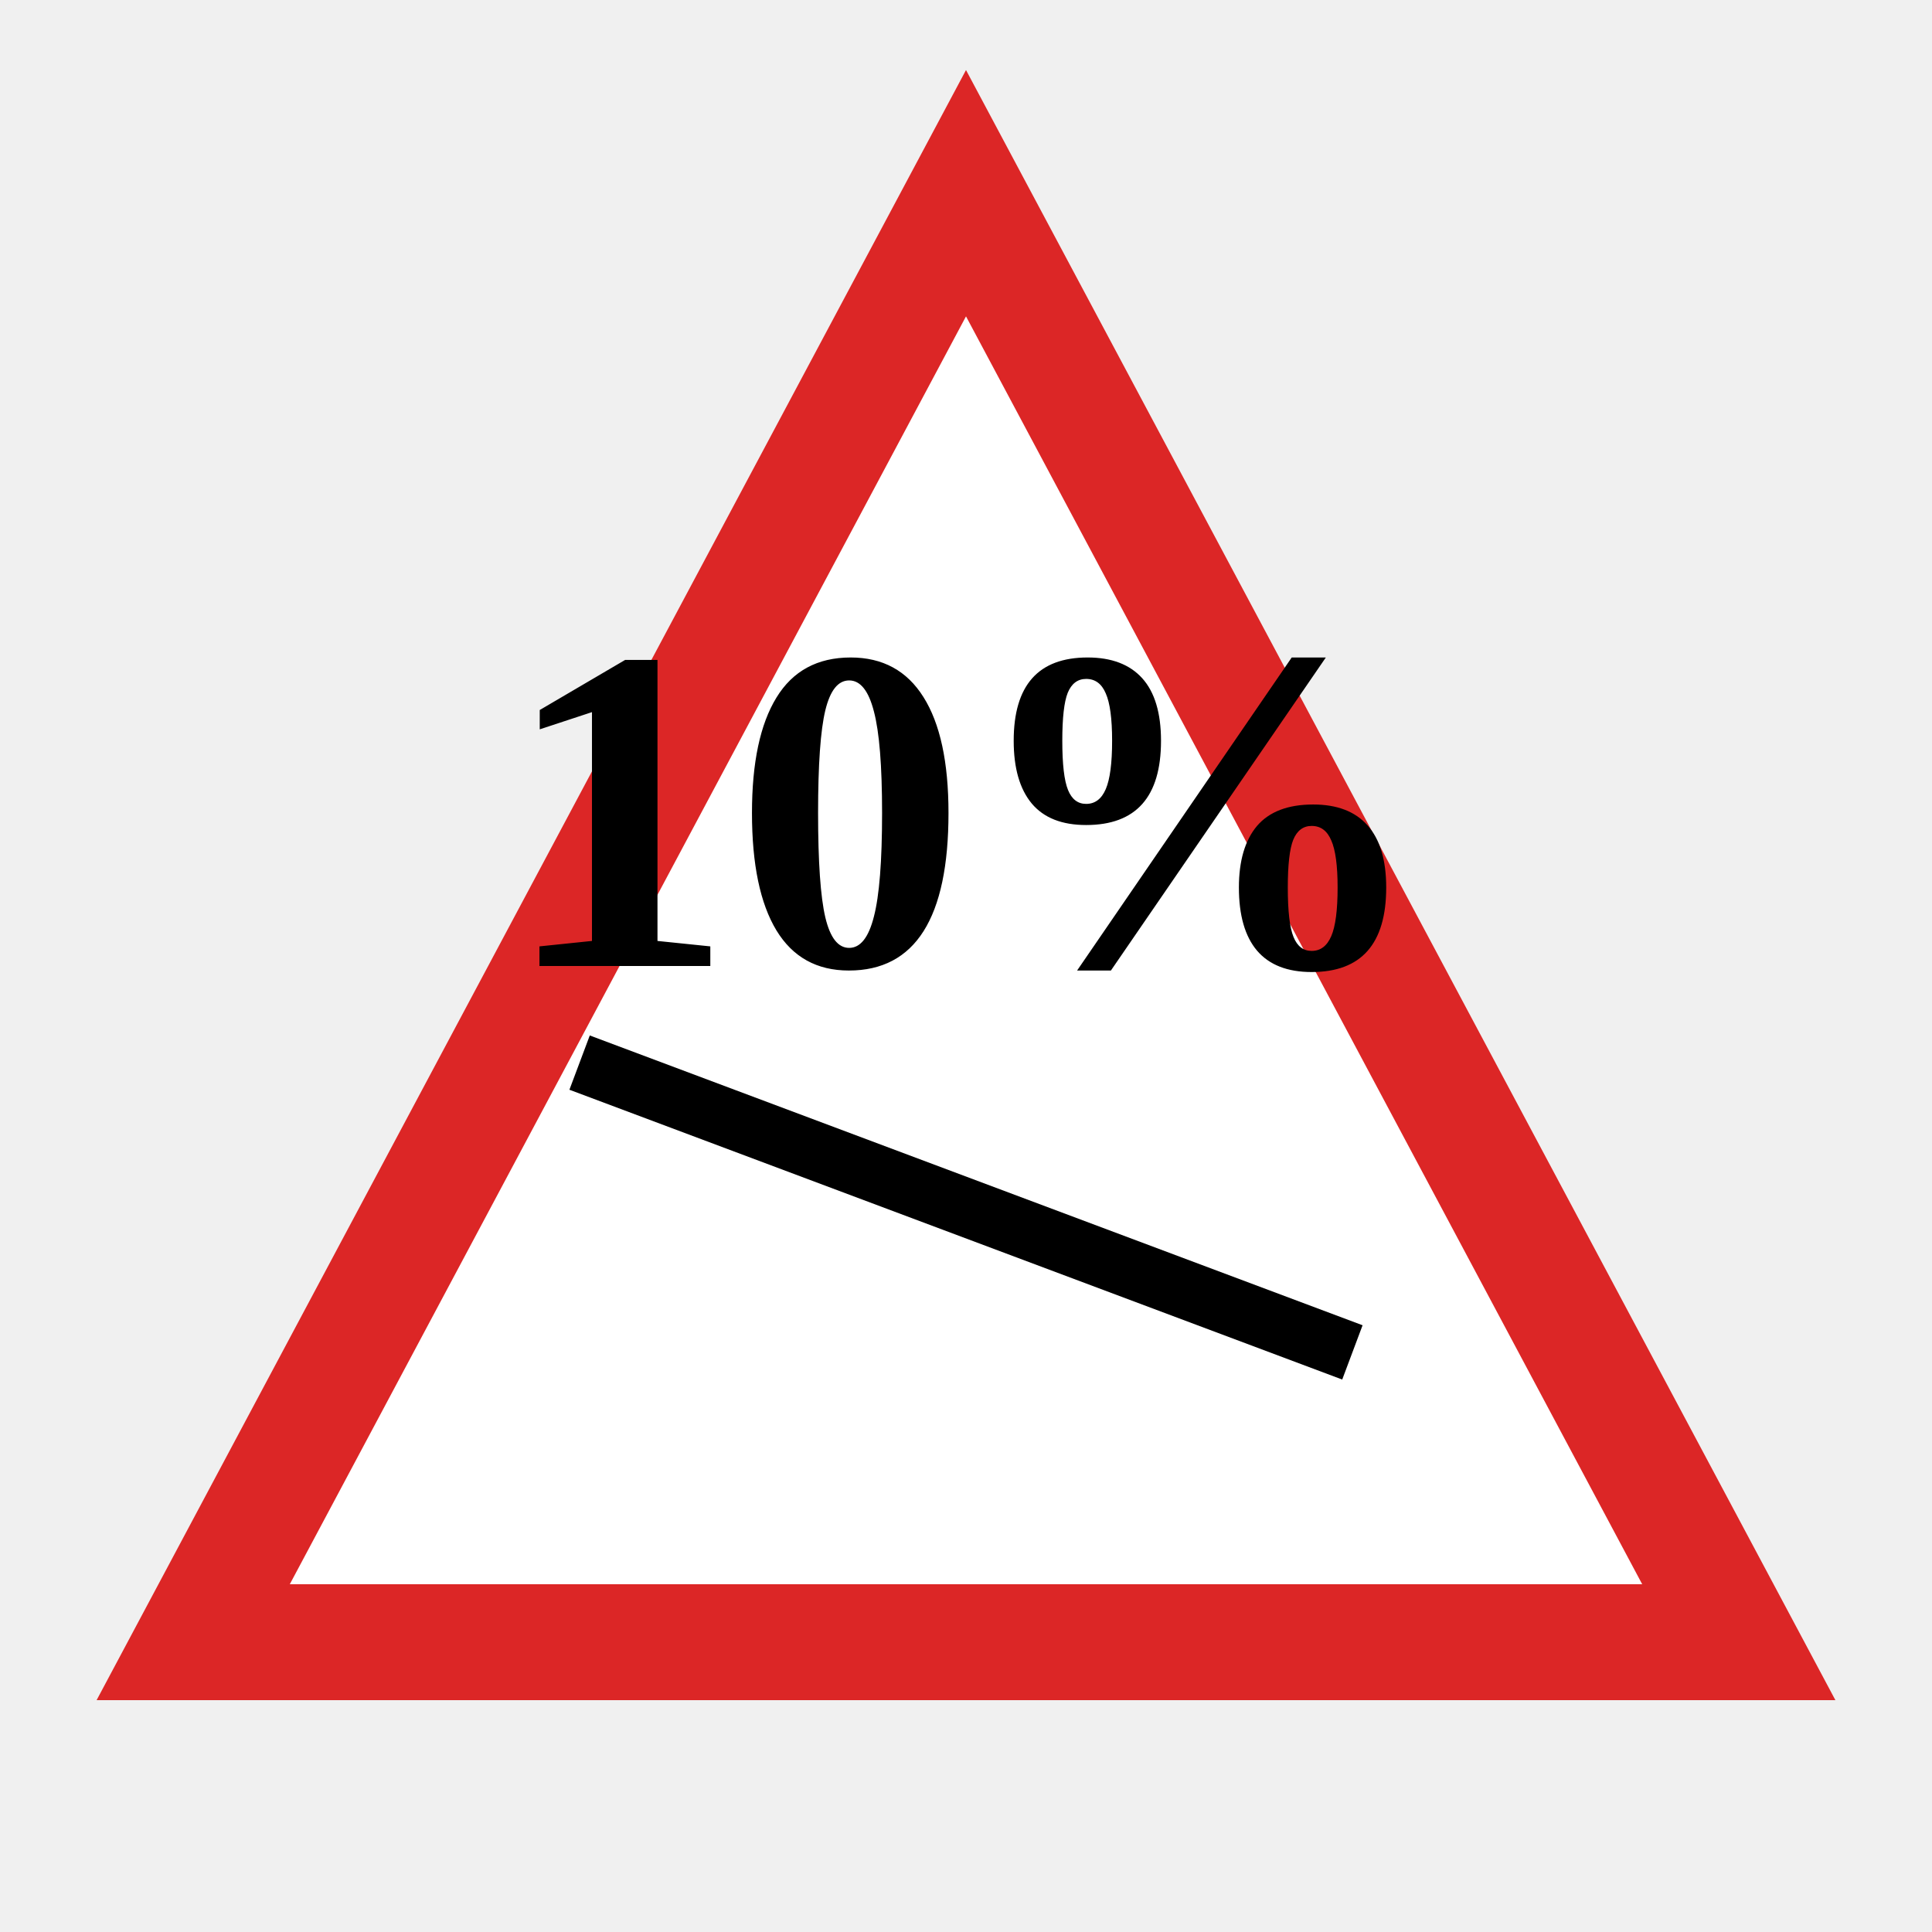
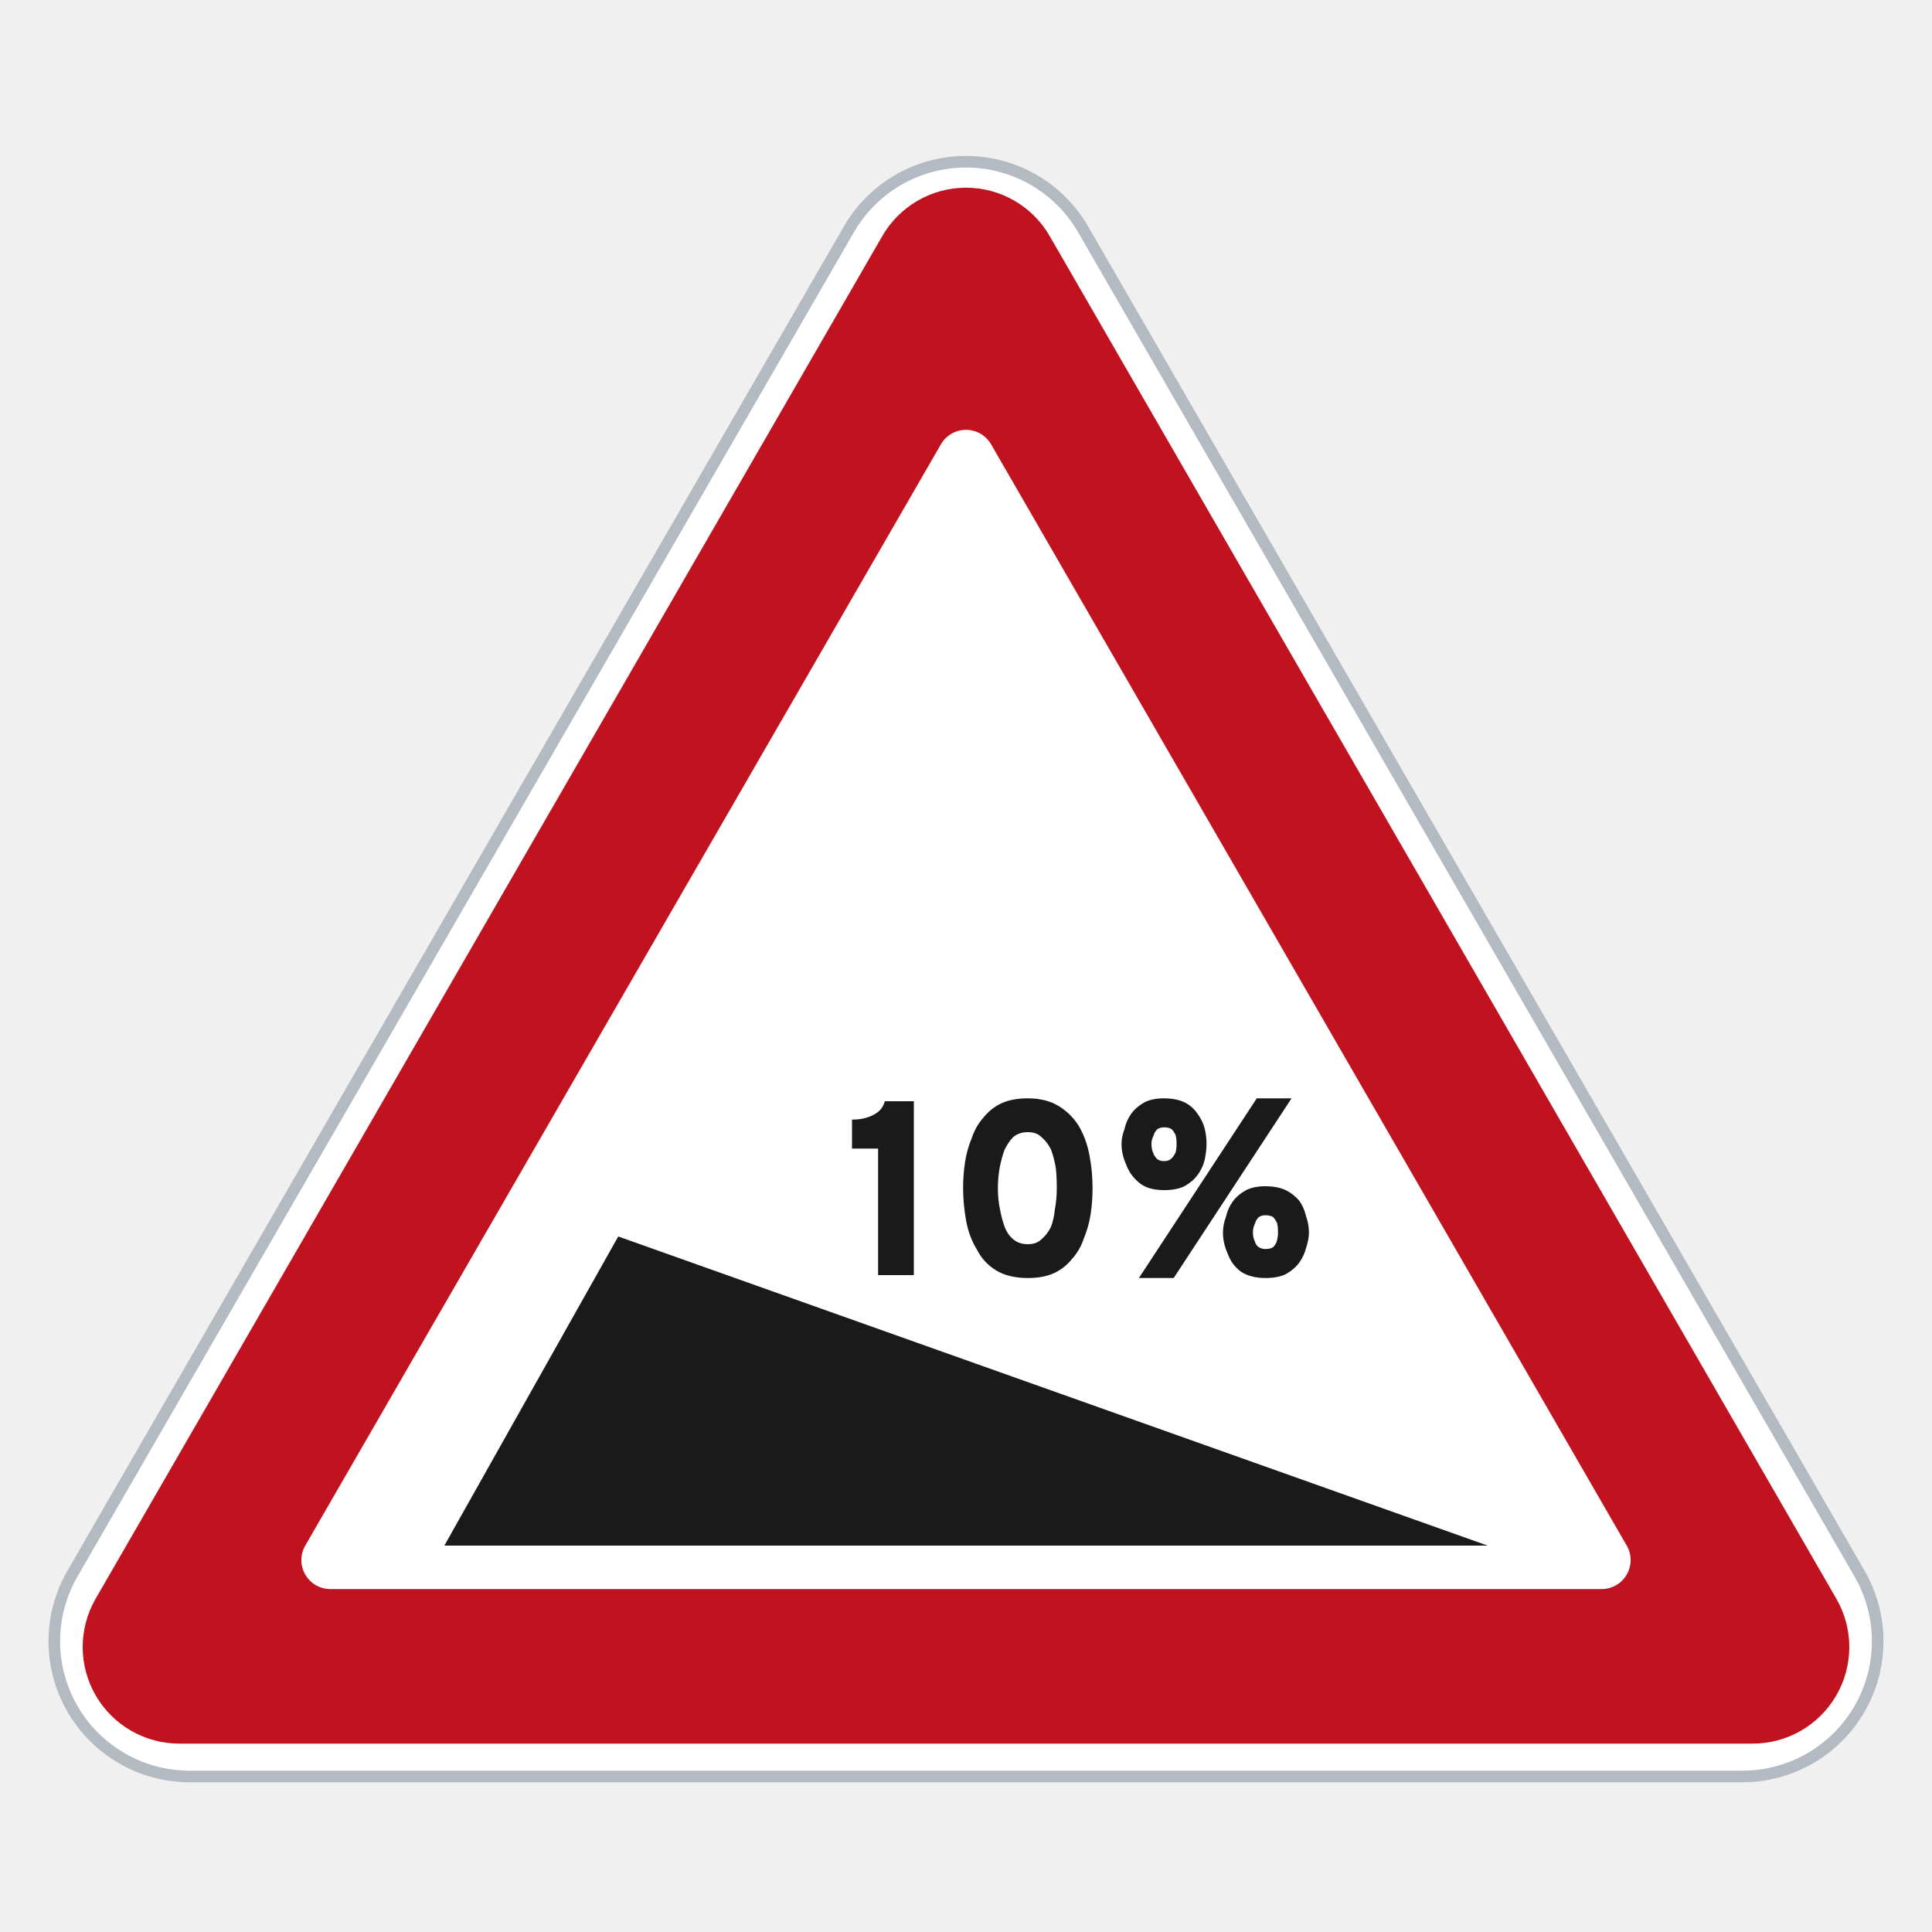
- <svg xmlns="http://www.w3.org/2000/svg" viewBox="0 0 100 100">
-   <path d="M50 10 L90 85 L10 85 Z" fill="#FFFFFF" />
-   <path d="M50 10 L90 85 L10 85 Z" fill="none" stroke="#DC2626" stroke-width="6" />
-   <text x="50" y="50" font-size="24" font-weight="bold" text-anchor="middle" fill="#000000">10%</text>
-   <path d="M30 55 L70 70" stroke="#000000" stroke-width="3" />
+ <svg xmlns="http://www.w3.org/2000/svg" viewBox="0 0 200 200">
+   <path fill="#FFFFFF" stroke="#B4BAC1" stroke-width="1.2" d="M87.9 23.7A14 14 0 0 1 112.1 23.7L192.5 162.9A14 14 0 0 1 180.4 183.9L19.6 183.9A14 14 0 0 1 7.5 162.9Z" />
+   <path fill-rule="evenodd" fill="#C1121F" d="M91.3 24.5A10 10 0 0 1 108.7 24.5L190.1 165.5A10 10 0 0 1 181.4 180.5L18.6 180.5A10 10 0 0 1 9.9 165.5ZM97.4 46A3 3 0 0 1 102.6 46L168.4 160A3 3 0 0 1 165.8 164.5L34.2 164.5A3 3 0 0 1 31.6 160Z" />
+   <path fill="#1A1A1A" d="M46 160H154L64 128Z" />
+   <path fill="#1A1A1A" d="M94.6 132L90.9 132L90.9 118.9L88.2 118.9L88.2 115.9Q89.1 115.9 89.7 115.7Q90.4 115.5 90.9 115.1Q91.4 114.7 91.6 114L94.6 114M106.4 132.3Q104.4 132.3 103.1 131.5Q101.8 130.7 101.1 129.3Q100.3 128 100 126.3Q99.7 124.6 99.7 123Q99.7 121.6 99.9 120.3Q100.1 119 100.6 117.8Q101 116.6 101.8 115.7Q102.6 114.7 103.7 114.2Q104.8 113.7 106.4 113.7Q108.3 113.7 109.6 114.5Q110.9 115.3 111.7 116.6Q112.5 118 112.8 119.7Q113.1 121.3 113.1 123Q113.1 124.4 112.9 125.7Q112.7 127 112.2 128.2Q111.8 129.4 111 130.3Q110.2 131.3 109.1 131.8Q108 132.3 106.4 132.3M106.4 128.8Q107.3 128.8 107.8 128.3Q108.4 127.8 108.8 127Q109.1 126.2 109.2 125.2Q109.4 124.1 109.4 123Q109.4 121.9 109.3 120.9Q109.1 119.8 108.8 119Q108.4 118.2 107.8 117.7Q107.3 117.2 106.4 117.2Q105.5 117.2 104.9 117.7Q104.4 118.2 104 119Q103.7 119.8 103.5 120.8Q103.3 121.9 103.3 123Q103.3 124.1 103.5 125.1Q103.7 126.2 104 127Q104.3 127.8 104.9 128.3Q105.5 128.8 106.4 128.8M121.5 132.3L117.9 132.3L130.1 113.7L133.7 113.7L121.5 132.3M120.5 123.2Q118.9 123.2 118 122.5Q117 121.7 116.6 120.6Q116.1 119.5 116.1 118.4Q116.1 117.7 116.4 116.9Q116.6 116 117.1 115.3Q117.6 114.6 118.5 114.1Q119.3 113.7 120.5 113.7Q121.7 113.7 122.6 114.1Q123.4 114.5 123.9 115.2Q124.5 116 124.7 116.8Q124.9 117.6 124.9 118.4Q124.9 119.2 124.7 120.1Q124.5 120.9 124 121.6Q123.5 122.3 122.6 122.8Q121.8 123.2 120.5 123.2M120.5 120.2Q121 120.2 121.3 119.9Q121.5 119.7 121.7 119.3Q121.8 118.9 121.8 118.4Q121.8 117.9 121.7 117.5Q121.5 117.1 121.3 116.9Q121 116.7 120.5 116.7Q120.1 116.7 119.8 116.9Q119.5 117.2 119.4 117.6Q119.2 118 119.2 118.4Q119.2 119 119.4 119.4Q119.5 119.7 119.8 120Q120.1 120.2 120.5 120.2M131 132.3Q129.4 132.3 128.4 131.6Q127.5 130.9 127.1 129.8Q126.6 128.7 126.6 127.6Q126.6 126.8 126.9 126Q127.1 125.1 127.6 124.4Q128.1 123.7 129 123.2Q129.8 122.8 131 122.8Q132.2 122.8 133.1 123.2Q133.9 123.6 134.5 124.3Q135 125 135.2 125.9Q135.5 126.7 135.5 127.6Q135.5 128.3 135.2 129.2Q135 130 134.5 130.7Q134 131.4 133.1 131.9Q132.3 132.3 131 132.3M131 129.3Q131.5 129.3 131.8 129.1Q132.1 128.8 132.2 128.4Q132.3 128 132.3 127.6Q132.3 127 132.2 126.6Q132 126.2 131.8 126Q131.5 125.8 131 125.8Q130.6 125.8 130.3 126Q130 126.3 129.9 126.7Q129.7 127.1 129.7 127.6Q129.7 128.1 129.9 128.5Q130 128.9 130.3 129.1Q130.6 129.3 131 129.3" />
</svg>
